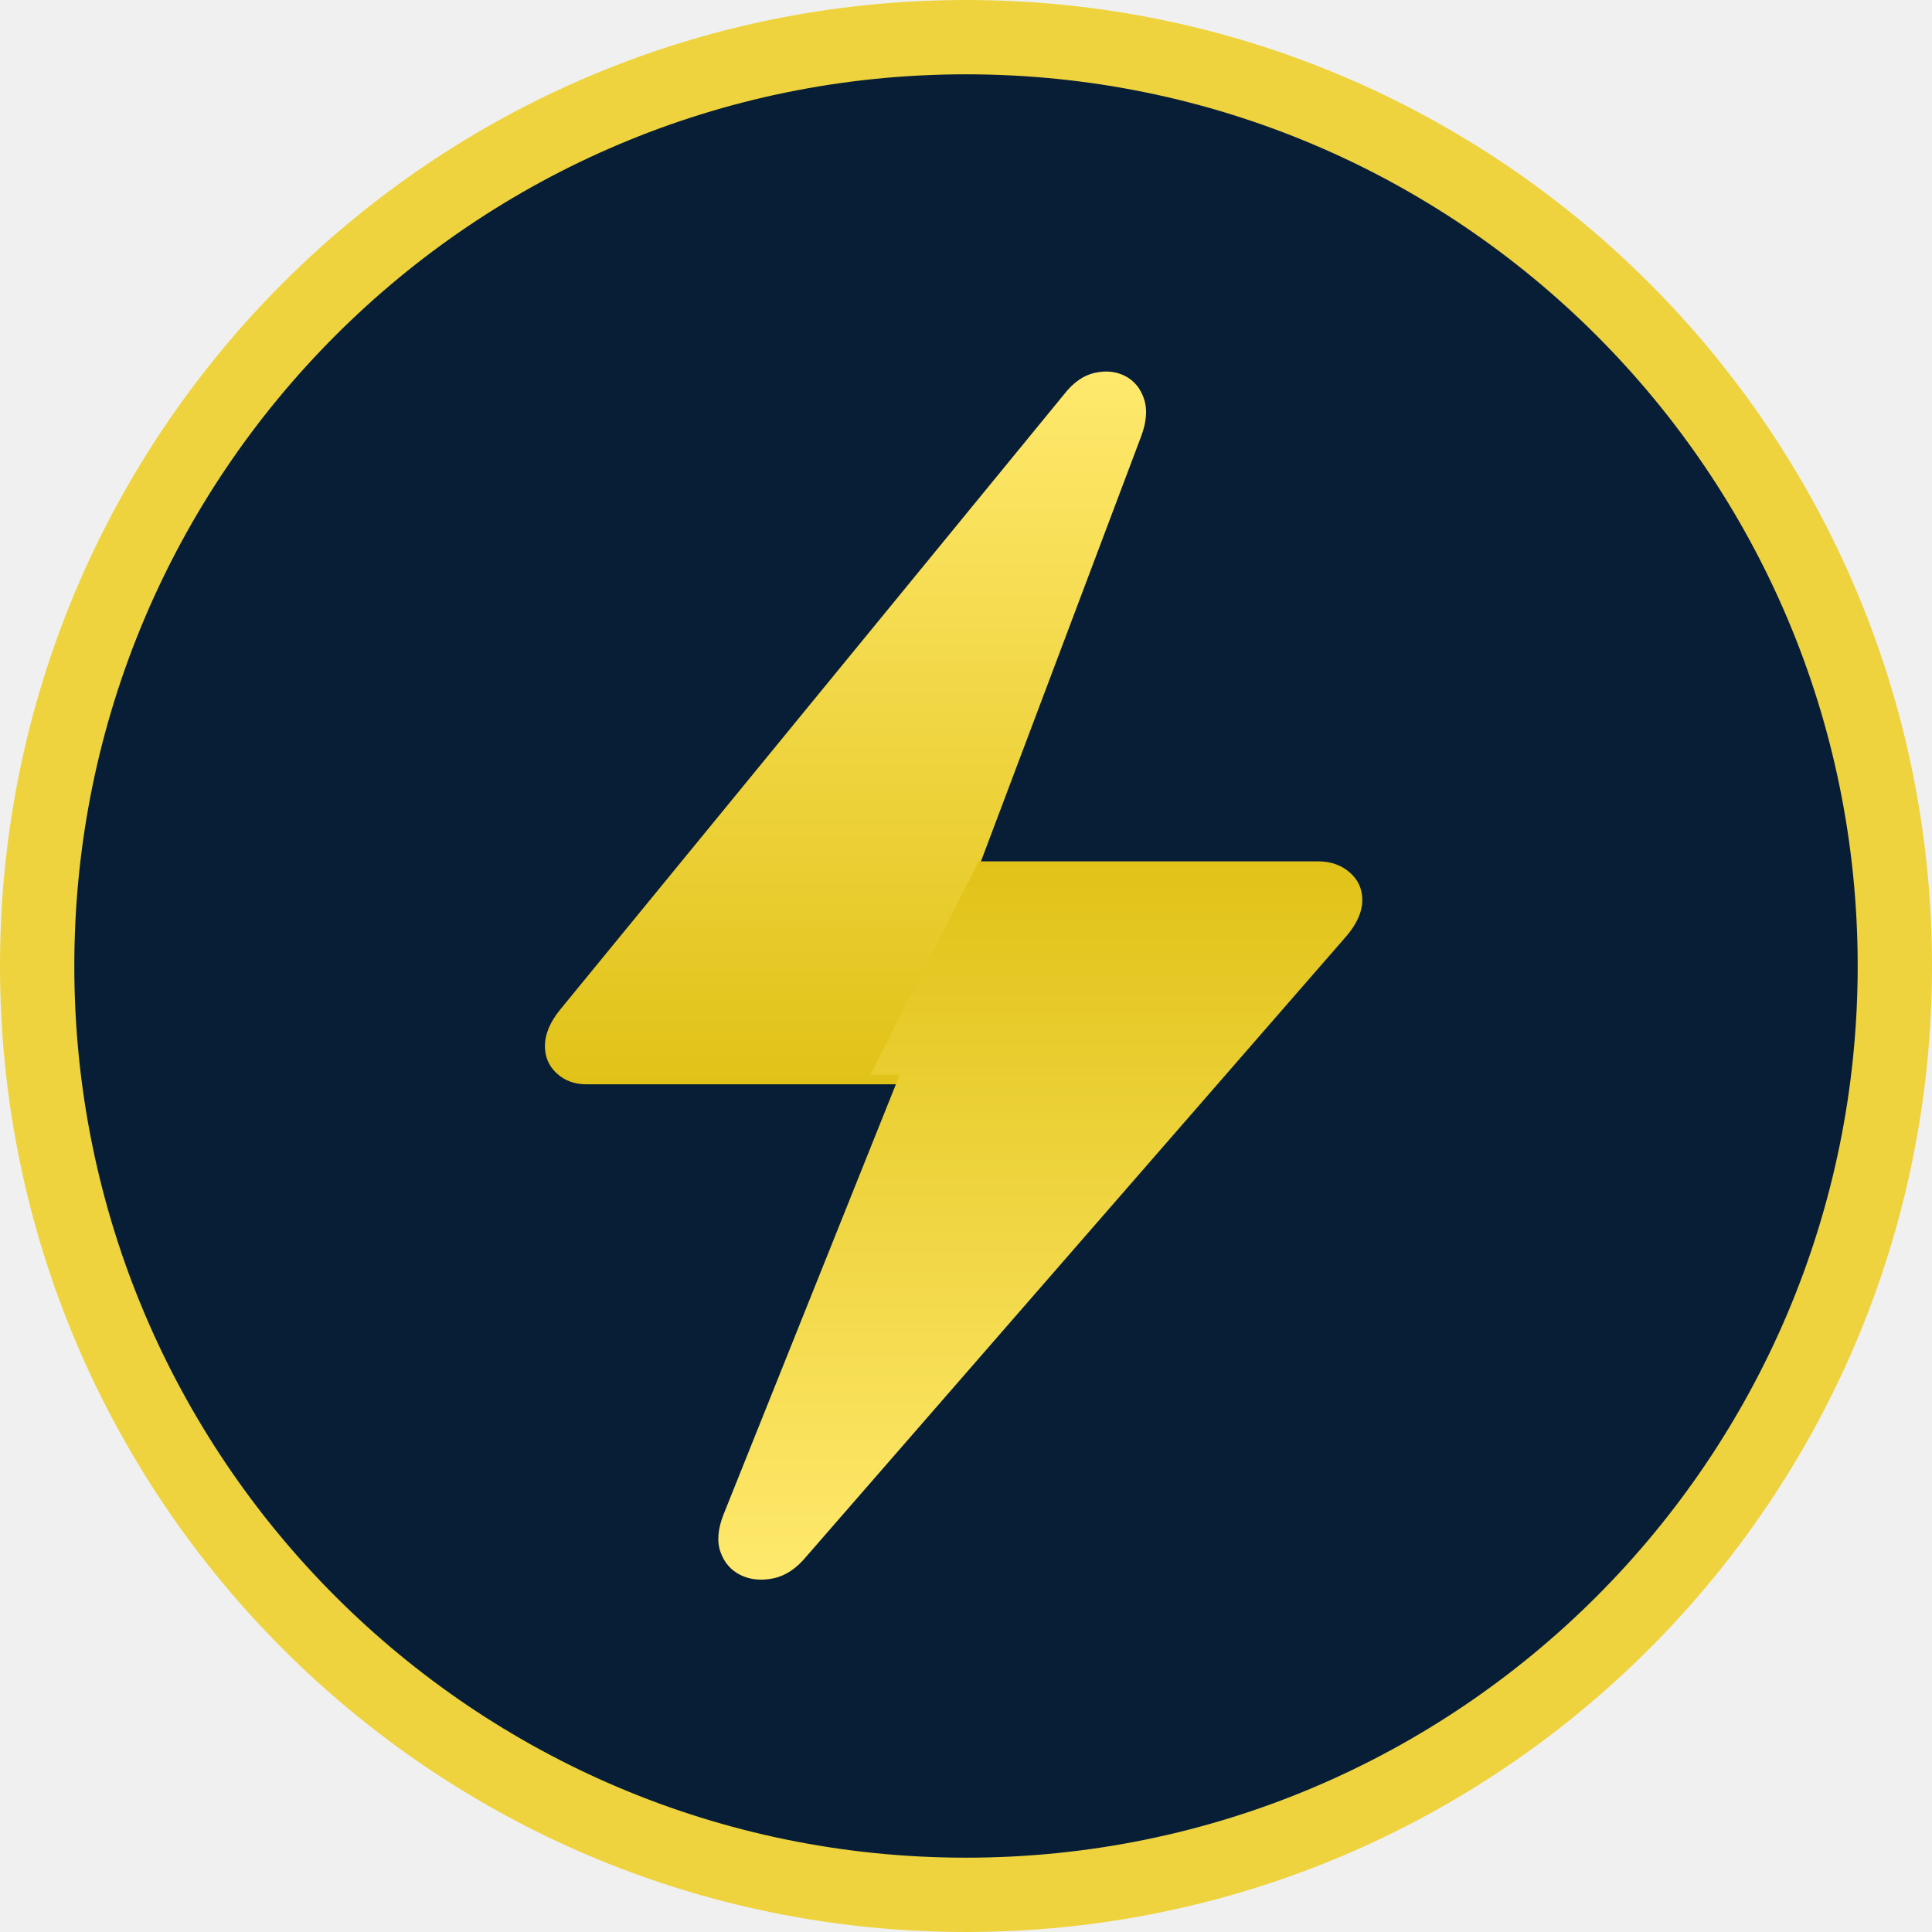
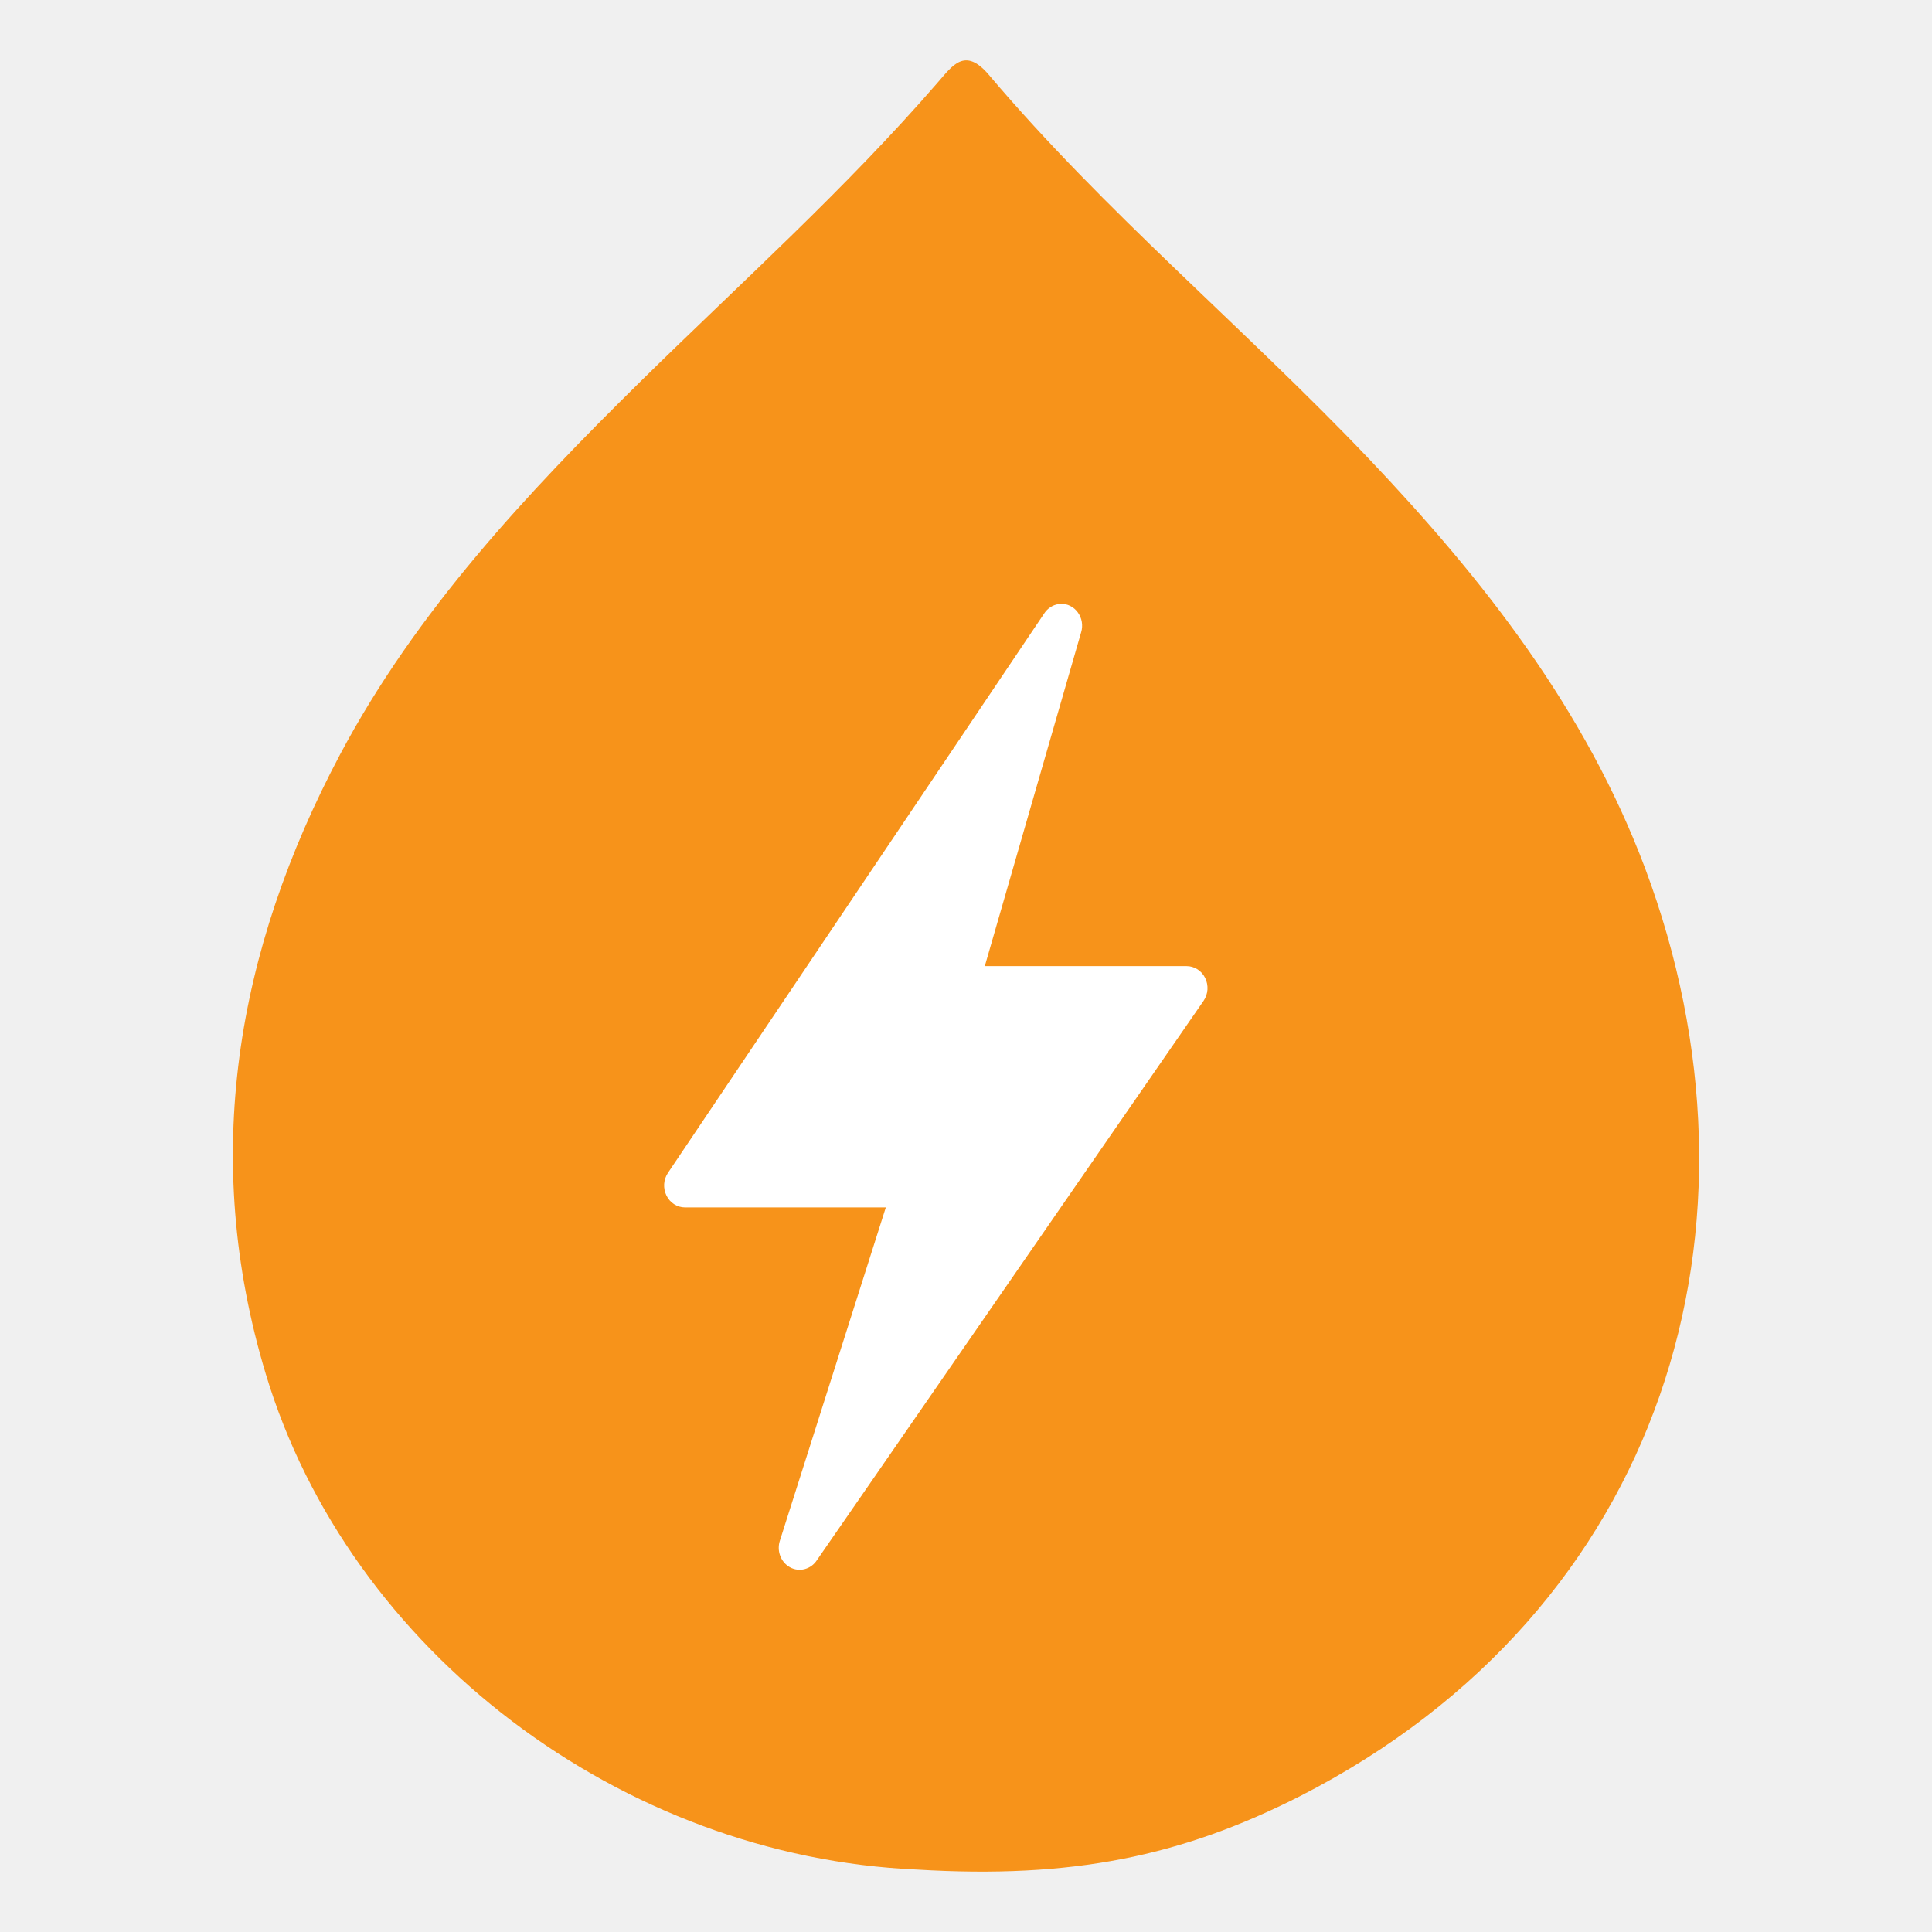
- <svg xmlns="http://www.w3.org/2000/svg" width="78px" height="78px" viewBox="0 0 78 78" version="1.1">
-   <defs>
-     <linearGradient x1="50%" y1="0%" x2="50%" y2="100%" id="linearGradient-1">
-       <stop stop-color="#FFE96D" offset="0%" />
-       <stop stop-color="#E1C218" offset="100%" />
-     </linearGradient>
-     <linearGradient x1="50%" y1="0%" x2="50%" y2="100%" id="linearGradient-2">
-       <stop stop-color="#FFE96D" offset="0%" />
-       <stop stop-color="#ECD138" offset="62.351%" />
-       <stop stop-color="#E1C218" offset="100%" />
-     </linearGradient>
-   </defs>
-   <g id="Logo" stroke="none" stroke-width="1" fill="none" fill-rule="evenodd">
-     <g id="Group">
-       <circle stroke="#EED33E" stroke-width="3" fill="#081E36" cx="39" cy="39" r="37.5" />
-       <path d="M36.458,43.776 L40.54,35.232 L39.432,35.232 L46.075,17.607 C46.293,17.02 46.329,16.516 46.184,16.094 C46.039,15.672 45.786,15.367 45.424,15.181 C45.062,14.995 44.654,14.952 44.198,15.053 C43.742,15.153 43.326,15.446 42.949,15.933 L22.608,40.77 C22.203,41.271 22,41.758 22,42.23 C22,42.674 22.159,43.042 22.478,43.335 C22.796,43.629 23.194,43.776 23.672,43.776 L36.458,43.776 Z" id="Path" fill="url(#linearGradient-1)" />
-       <path d="M44.488,63.776 L48.86,55.165 L47.674,55.165 L54.791,37.403 C55.023,36.812 55.062,36.303 54.907,35.878 C54.752,35.452 54.481,35.146 54.093,34.958 C53.705,34.771 53.267,34.728 52.779,34.829 C52.291,34.93 51.845,35.225 51.442,35.716 L29.651,60.747 C29.217,61.251 29,61.742 29,62.218 C29,62.665 29.171,63.036 29.512,63.332 C29.853,63.628 30.279,63.776 30.791,63.776 L44.488,63.776 Z" id="Path-Copy" fill="url(#linearGradient-2)" transform="translate(42, 49.27554) rotate(-180) translate(-42, -49.27554) " />
-     </g>
-   </g>
+ <svg xmlns="http://www.w3.org/2000/svg" width="48" height="48" viewBox="0 0 48 48" fill="none">
+   <path d="M22.776 46.449C15.458 46.132 8.675 41.043 6.599 34.122C4.989 28.771 5.856 23.627 8.453 18.737C10.348 15.177 13.077 12.271 15.923 9.468C18.409 7.023 21.012 4.689 23.296 2.051C23.664 1.631 23.97 1.156 24.567 1.858C27.455 5.274 30.913 8.146 33.995 11.383C36.862 14.399 39.389 17.629 40.868 21.561C44.187 30.41 41.389 39.982 32.287 44.631C29.35 46.118 26.65 46.683 22.776 46.449Z" fill="#F7931A" />
+   <path d="M26.35 15C26.331 15.002 26.312 15.005 26.293 15.009C26.223 15.02 26.156 15.046 26.096 15.086C26.036 15.125 25.984 15.177 25.944 15.239L16.596 29.138C16.541 29.22 16.508 29.315 16.501 29.415C16.495 29.515 16.514 29.614 16.558 29.703C16.601 29.792 16.667 29.866 16.748 29.918C16.829 29.97 16.922 29.998 17.017 29.998H22.008L19.379 38.268C19.336 38.393 19.337 38.53 19.384 38.654C19.43 38.778 19.517 38.879 19.63 38.94C19.742 39.001 19.872 39.016 19.995 38.983C20.118 38.95 20.225 38.872 20.296 38.762L29.904 24.863C29.959 24.781 29.992 24.686 29.999 24.586C30.005 24.486 29.986 24.387 29.942 24.298C29.899 24.209 29.833 24.135 29.752 24.083C29.671 24.031 29.578 24.003 29.483 24.003H24.467L26.861 15.707C26.886 15.624 26.891 15.536 26.877 15.451C26.863 15.365 26.829 15.285 26.779 15.216C26.729 15.146 26.664 15.091 26.589 15.053C26.515 15.016 26.433 14.998 26.35 15Z" fill="white" />
</svg>
